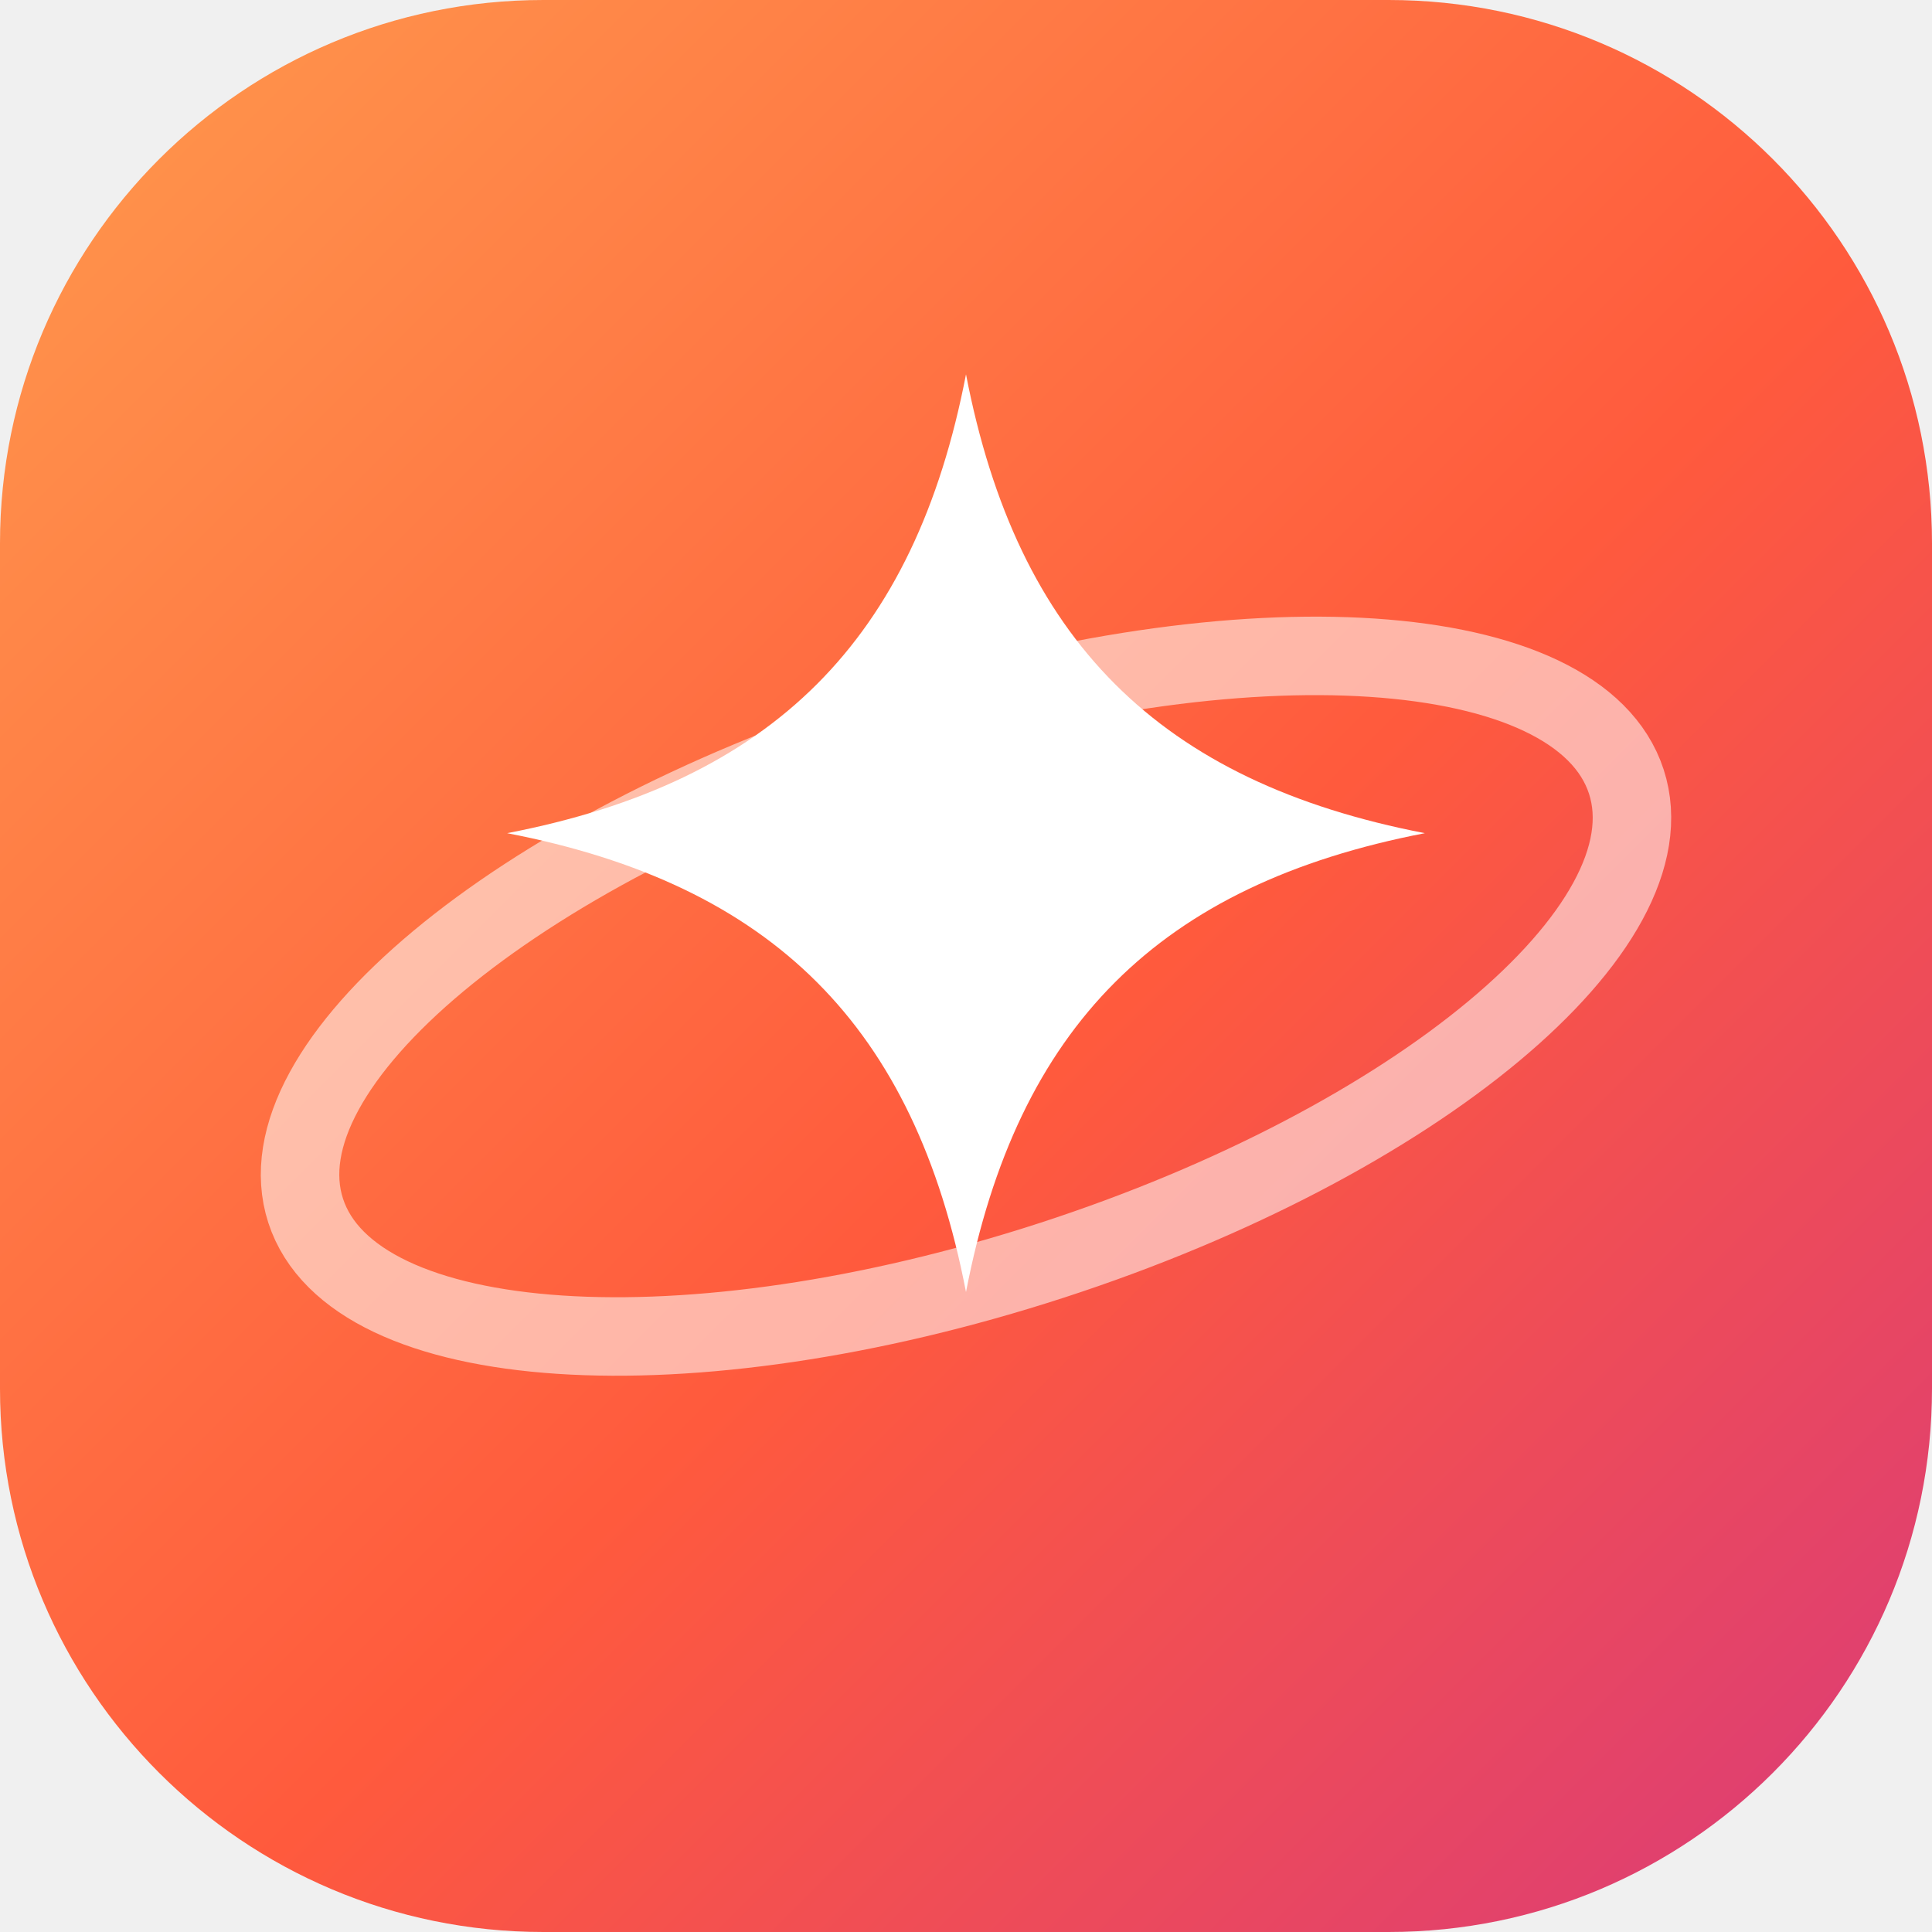
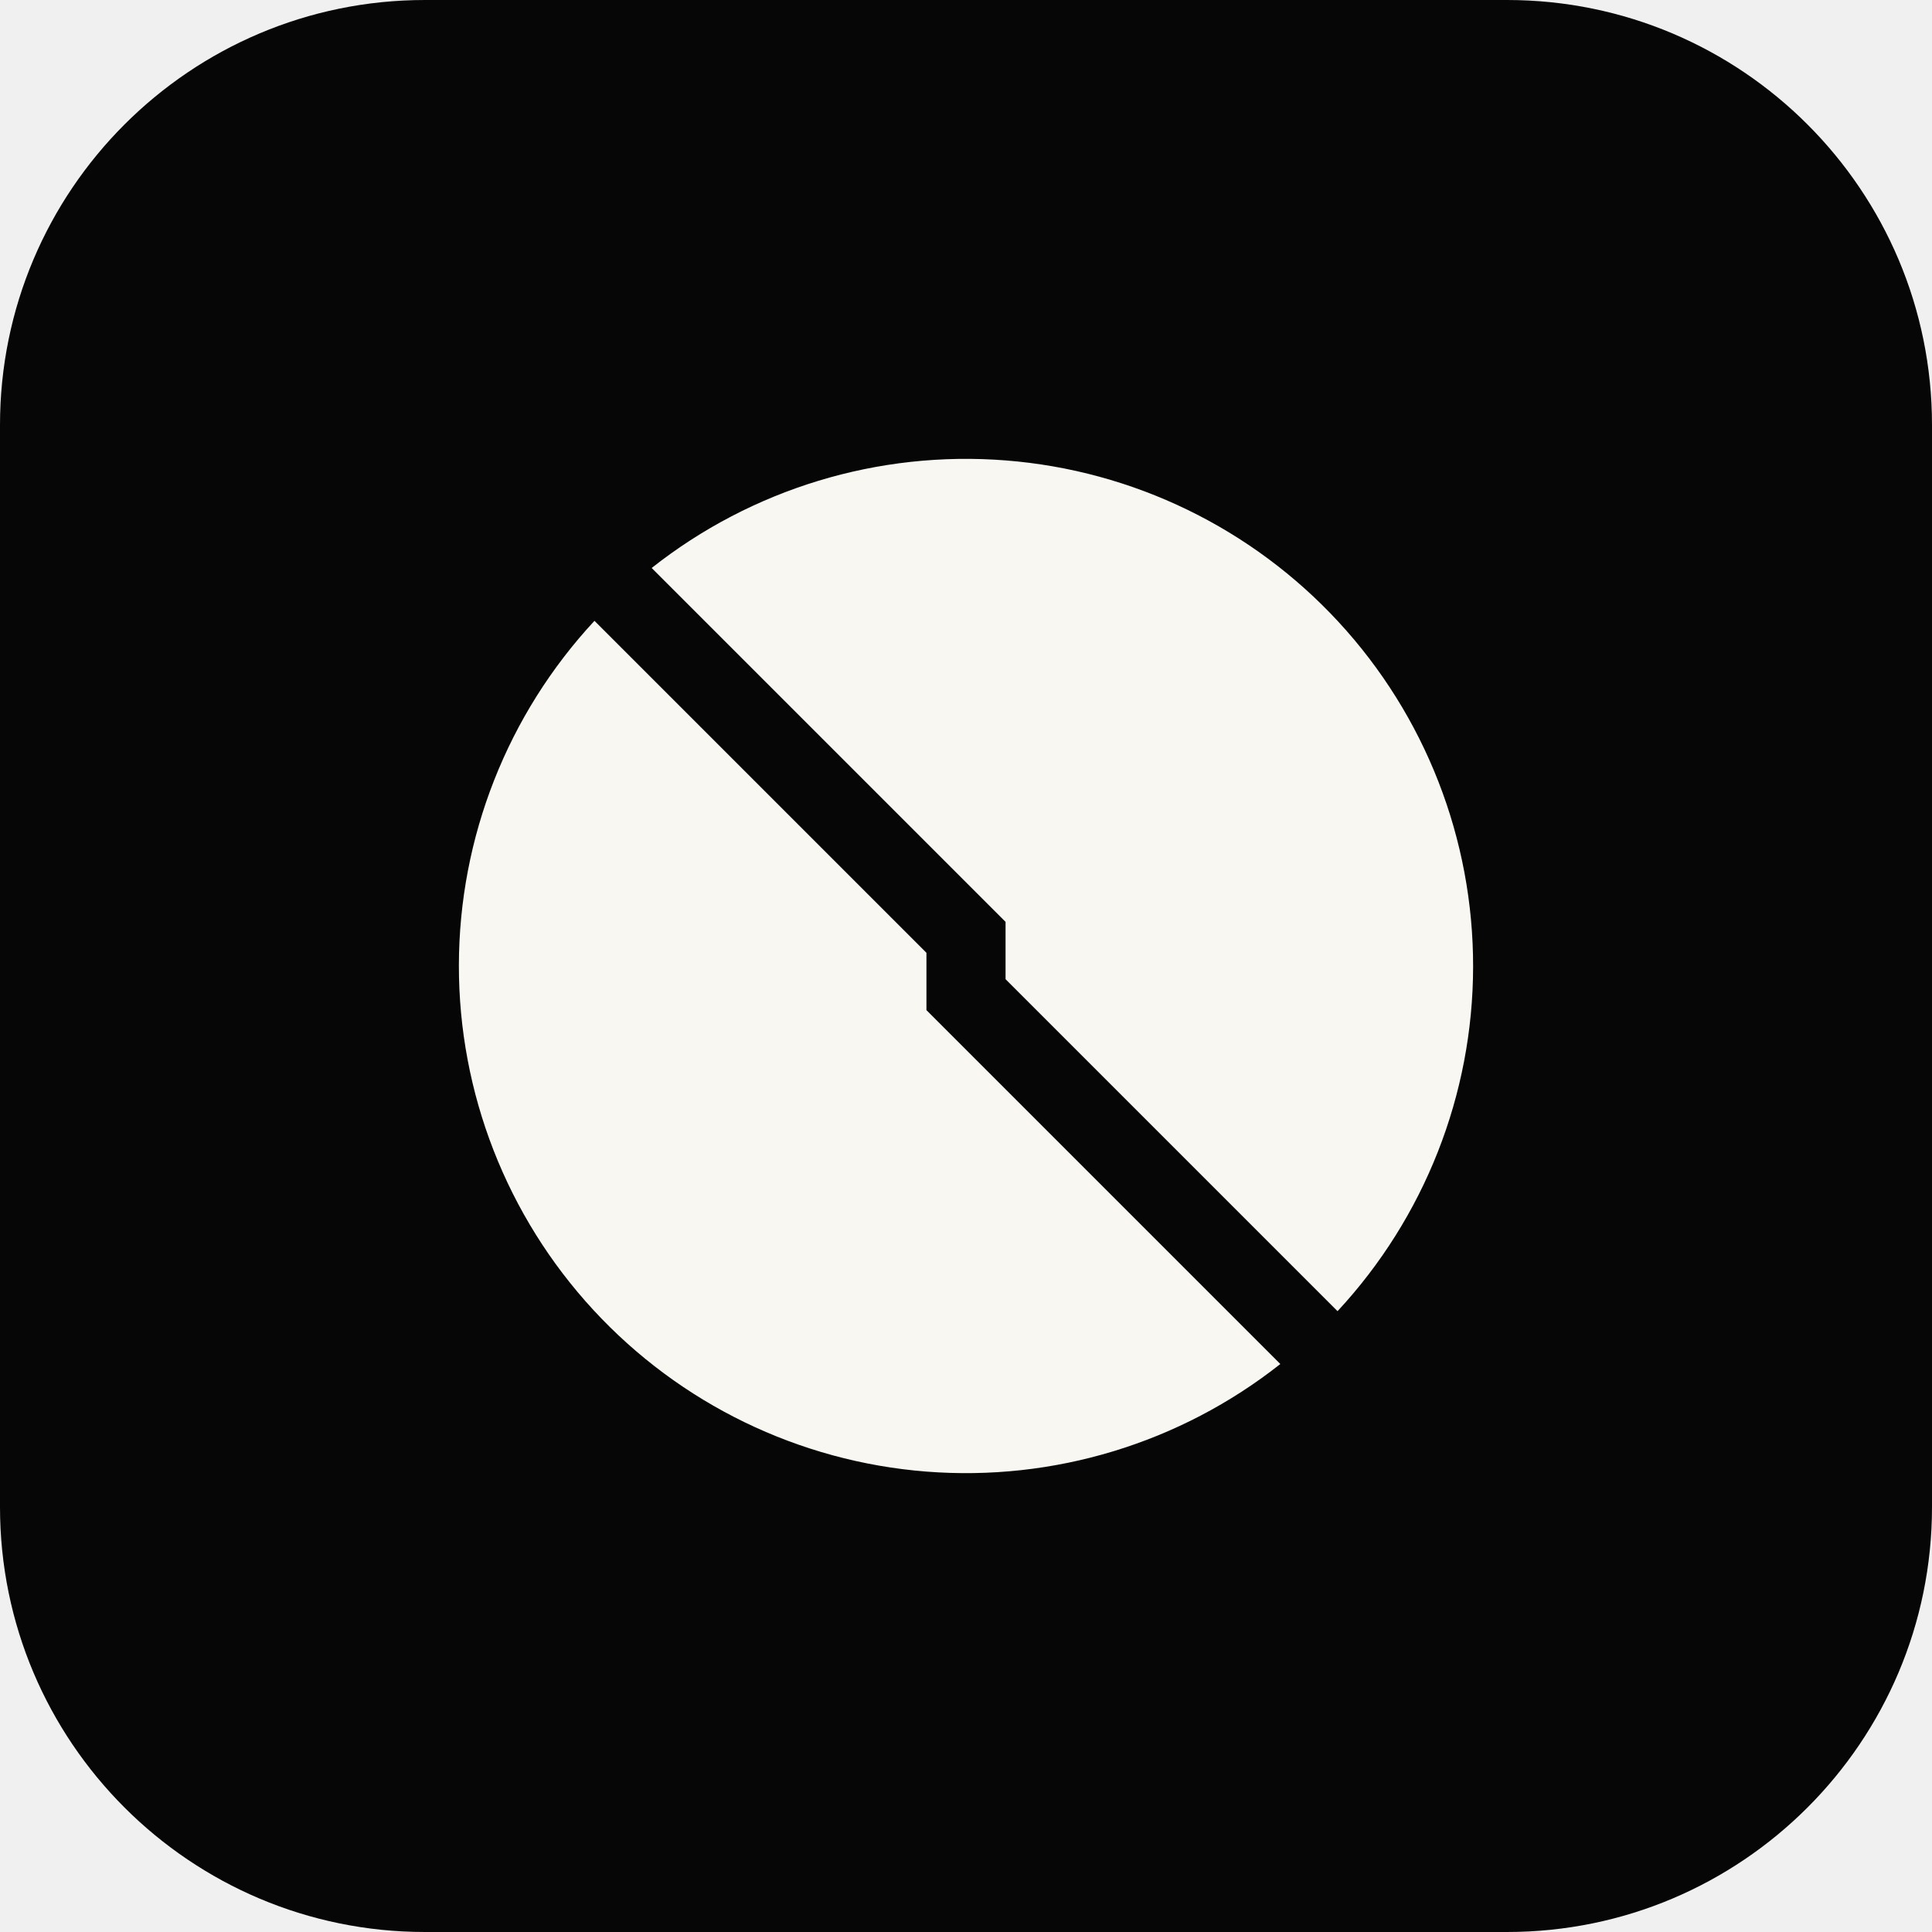
- <svg xmlns="http://www.w3.org/2000/svg" viewBox="0 0 32 32">
-   <defs>
-     <linearGradient id="g" x1="0" y1="0" x2="1" y2="1">
-       <stop offset="0" stop-color="#ff9a4d" />
-       <stop offset="0.55" stop-color="#ff5a3d" />
-       <stop offset="1" stop-color="#d93a7a" />
-     </linearGradient>
-   </defs>
-   <rect width="32" height="32" rx="9" fill="url(#g)" />
-   <ellipse cx="16" cy="16.5" rx="11.5" ry="4.6" fill="none" stroke="rgba(255,255,255,.55)" stroke-width="1.3" transform="rotate(-18 16 16.5)" />
-   <path d="M16 6.2c.85 4.4 3.2 6.75 7.6 7.6-4.4.85-6.75 3.2-7.6 7.6-.85-4.4-3.2-6.75-7.6-7.6 4.4-.85 6.75-3.2 7.6-7.6Z" fill="#fff" />
+ <svg xmlns="http://www.w3.org/2000/svg" viewBox="0 0 800 800">
+   <rect width="800" height="800" rx="176" fill="#060606" />
+   <path d="M269.842 235.192L416.38 381.73V405.46L553.846 542.926C589.85 504.166 609.9 453.246 609.985 400.344C610.071 347.441 590.187 296.456 554.309 257.58C518.43 218.703 469.201 194.801 416.462 190.65C363.723 186.499 311.36 202.407 269.842 235.192Z" fill="#F8F7F2" />
+   <path d="M246.154 257.074L383.62 394.54V418.27L530.158 564.808C488.64 597.593 436.277 613.501 383.538 609.35C330.799 605.199 281.569 581.297 245.691 542.42C209.812 503.544 189.929 452.559 190.014 399.656C190.1 346.754 210.15 295.834 246.154 257.074Z" fill="#F8F7F2" />
</svg>
